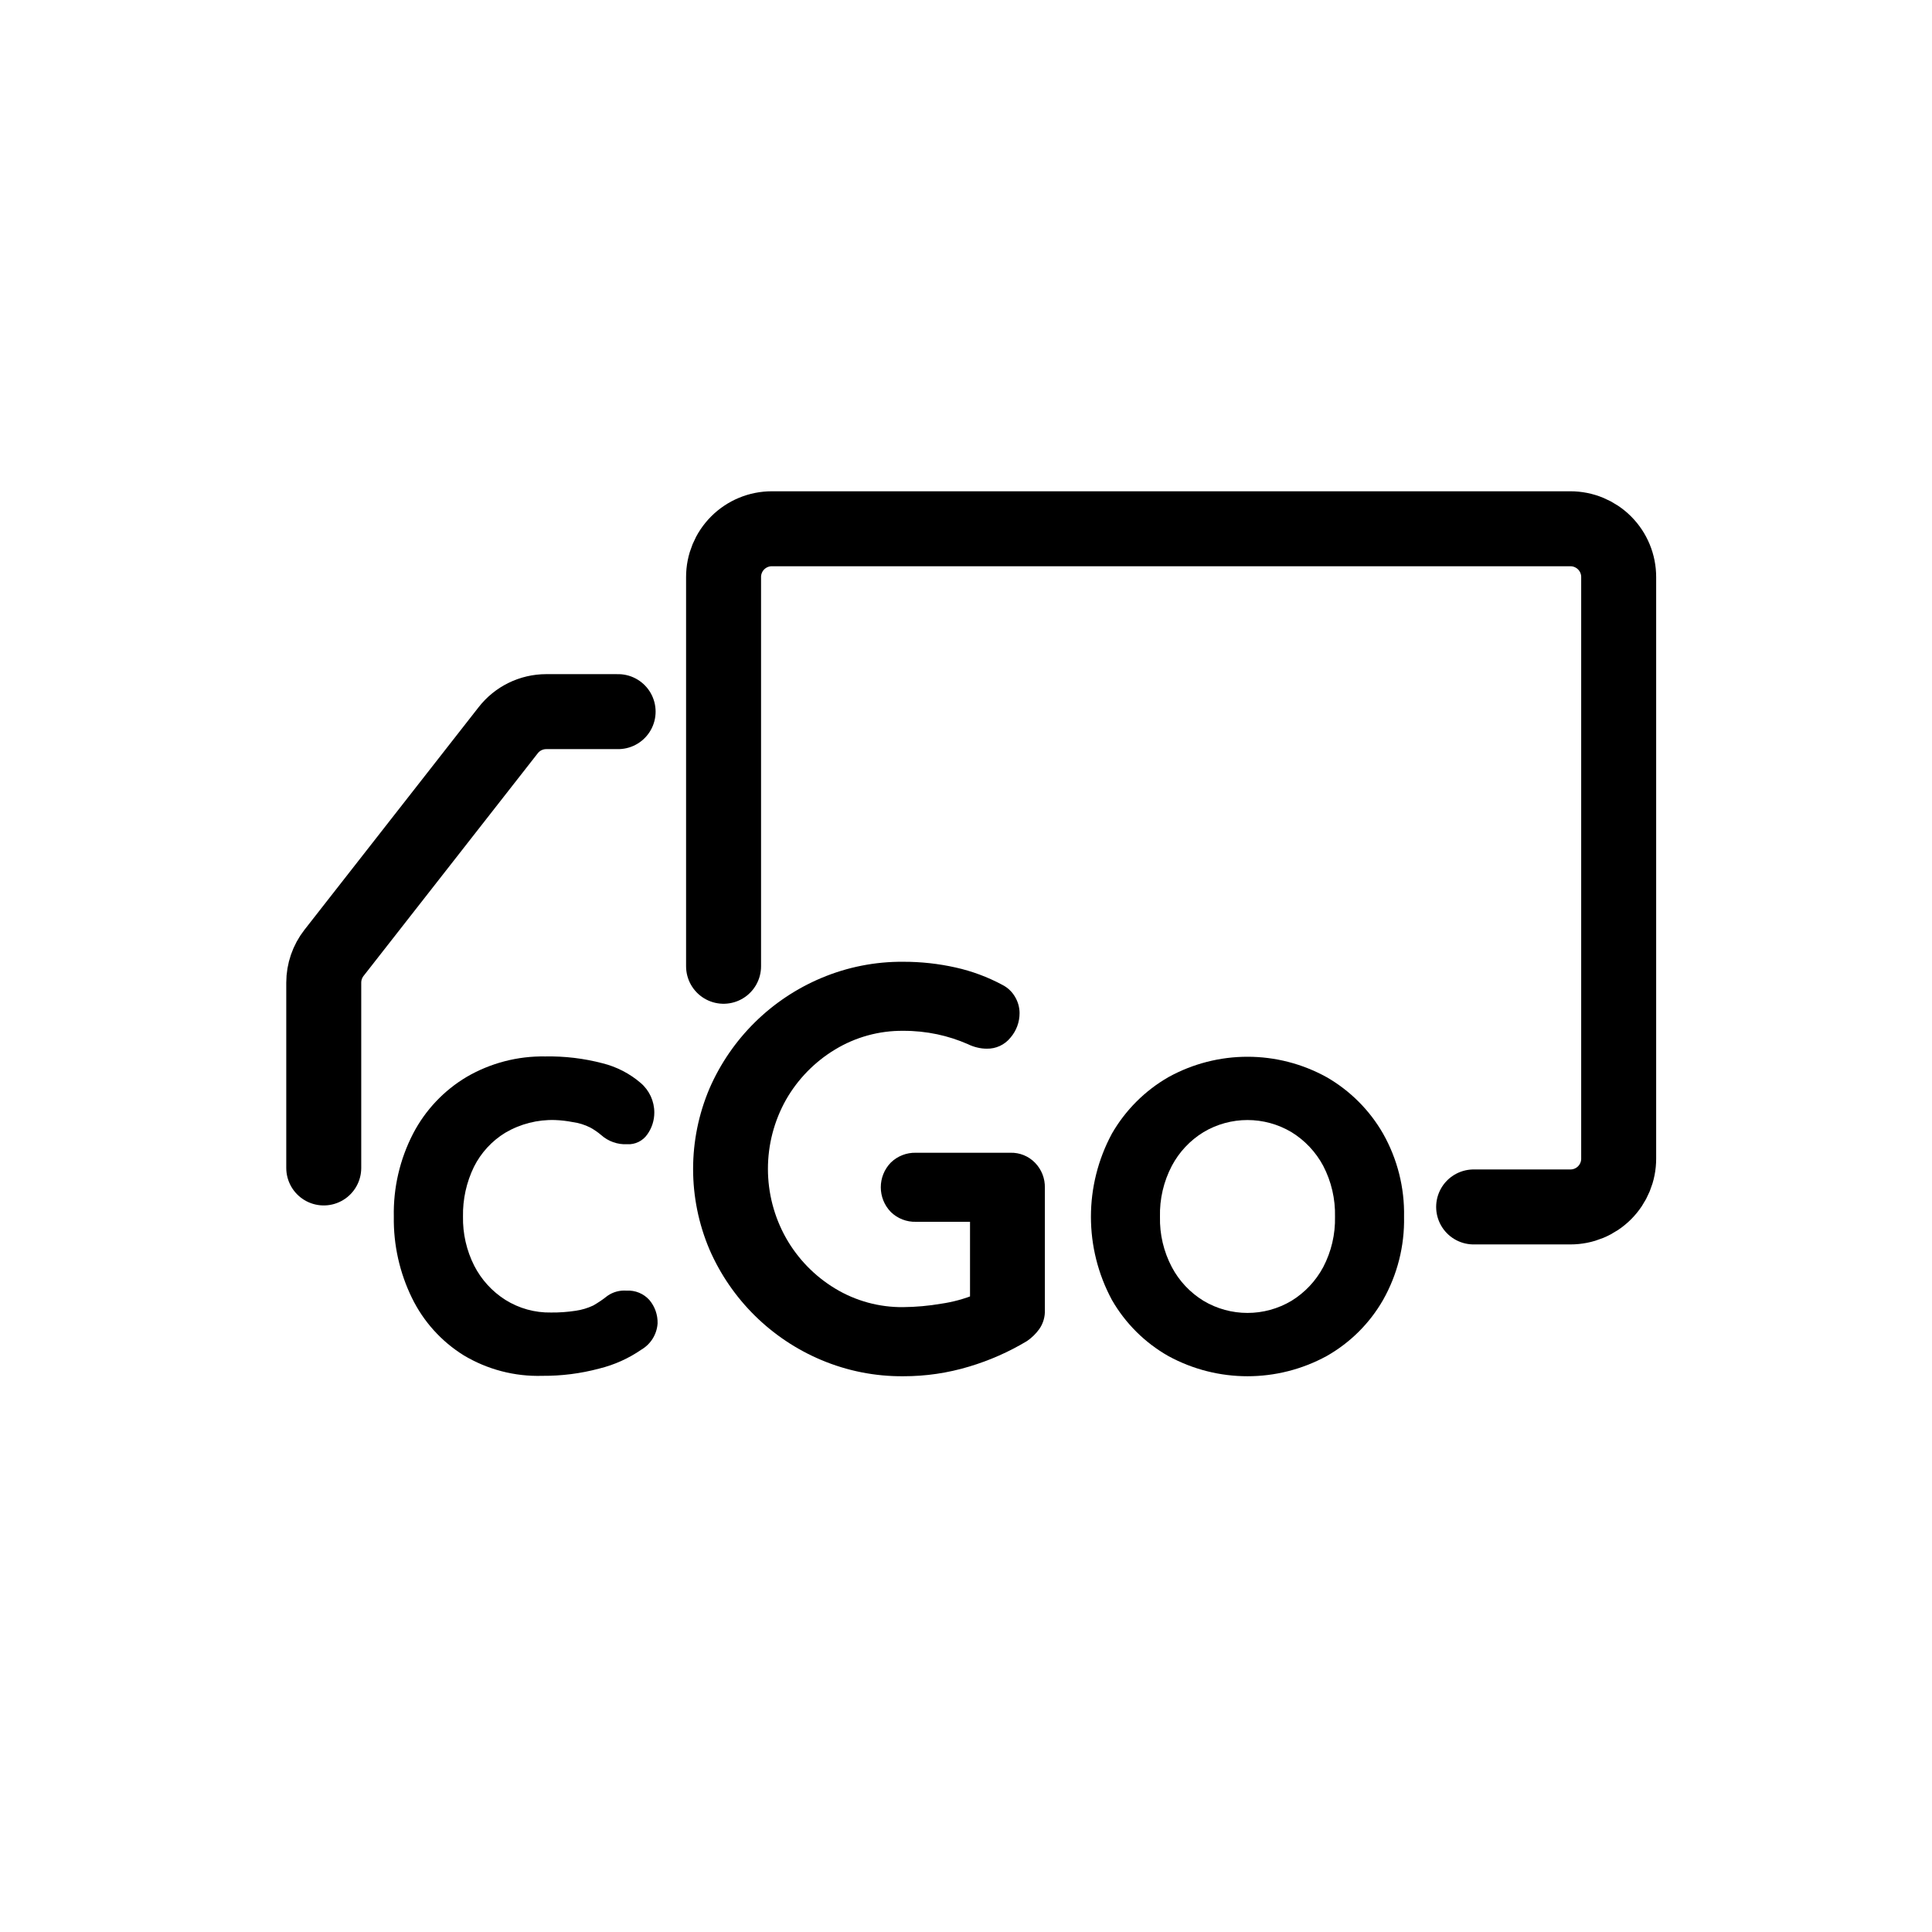
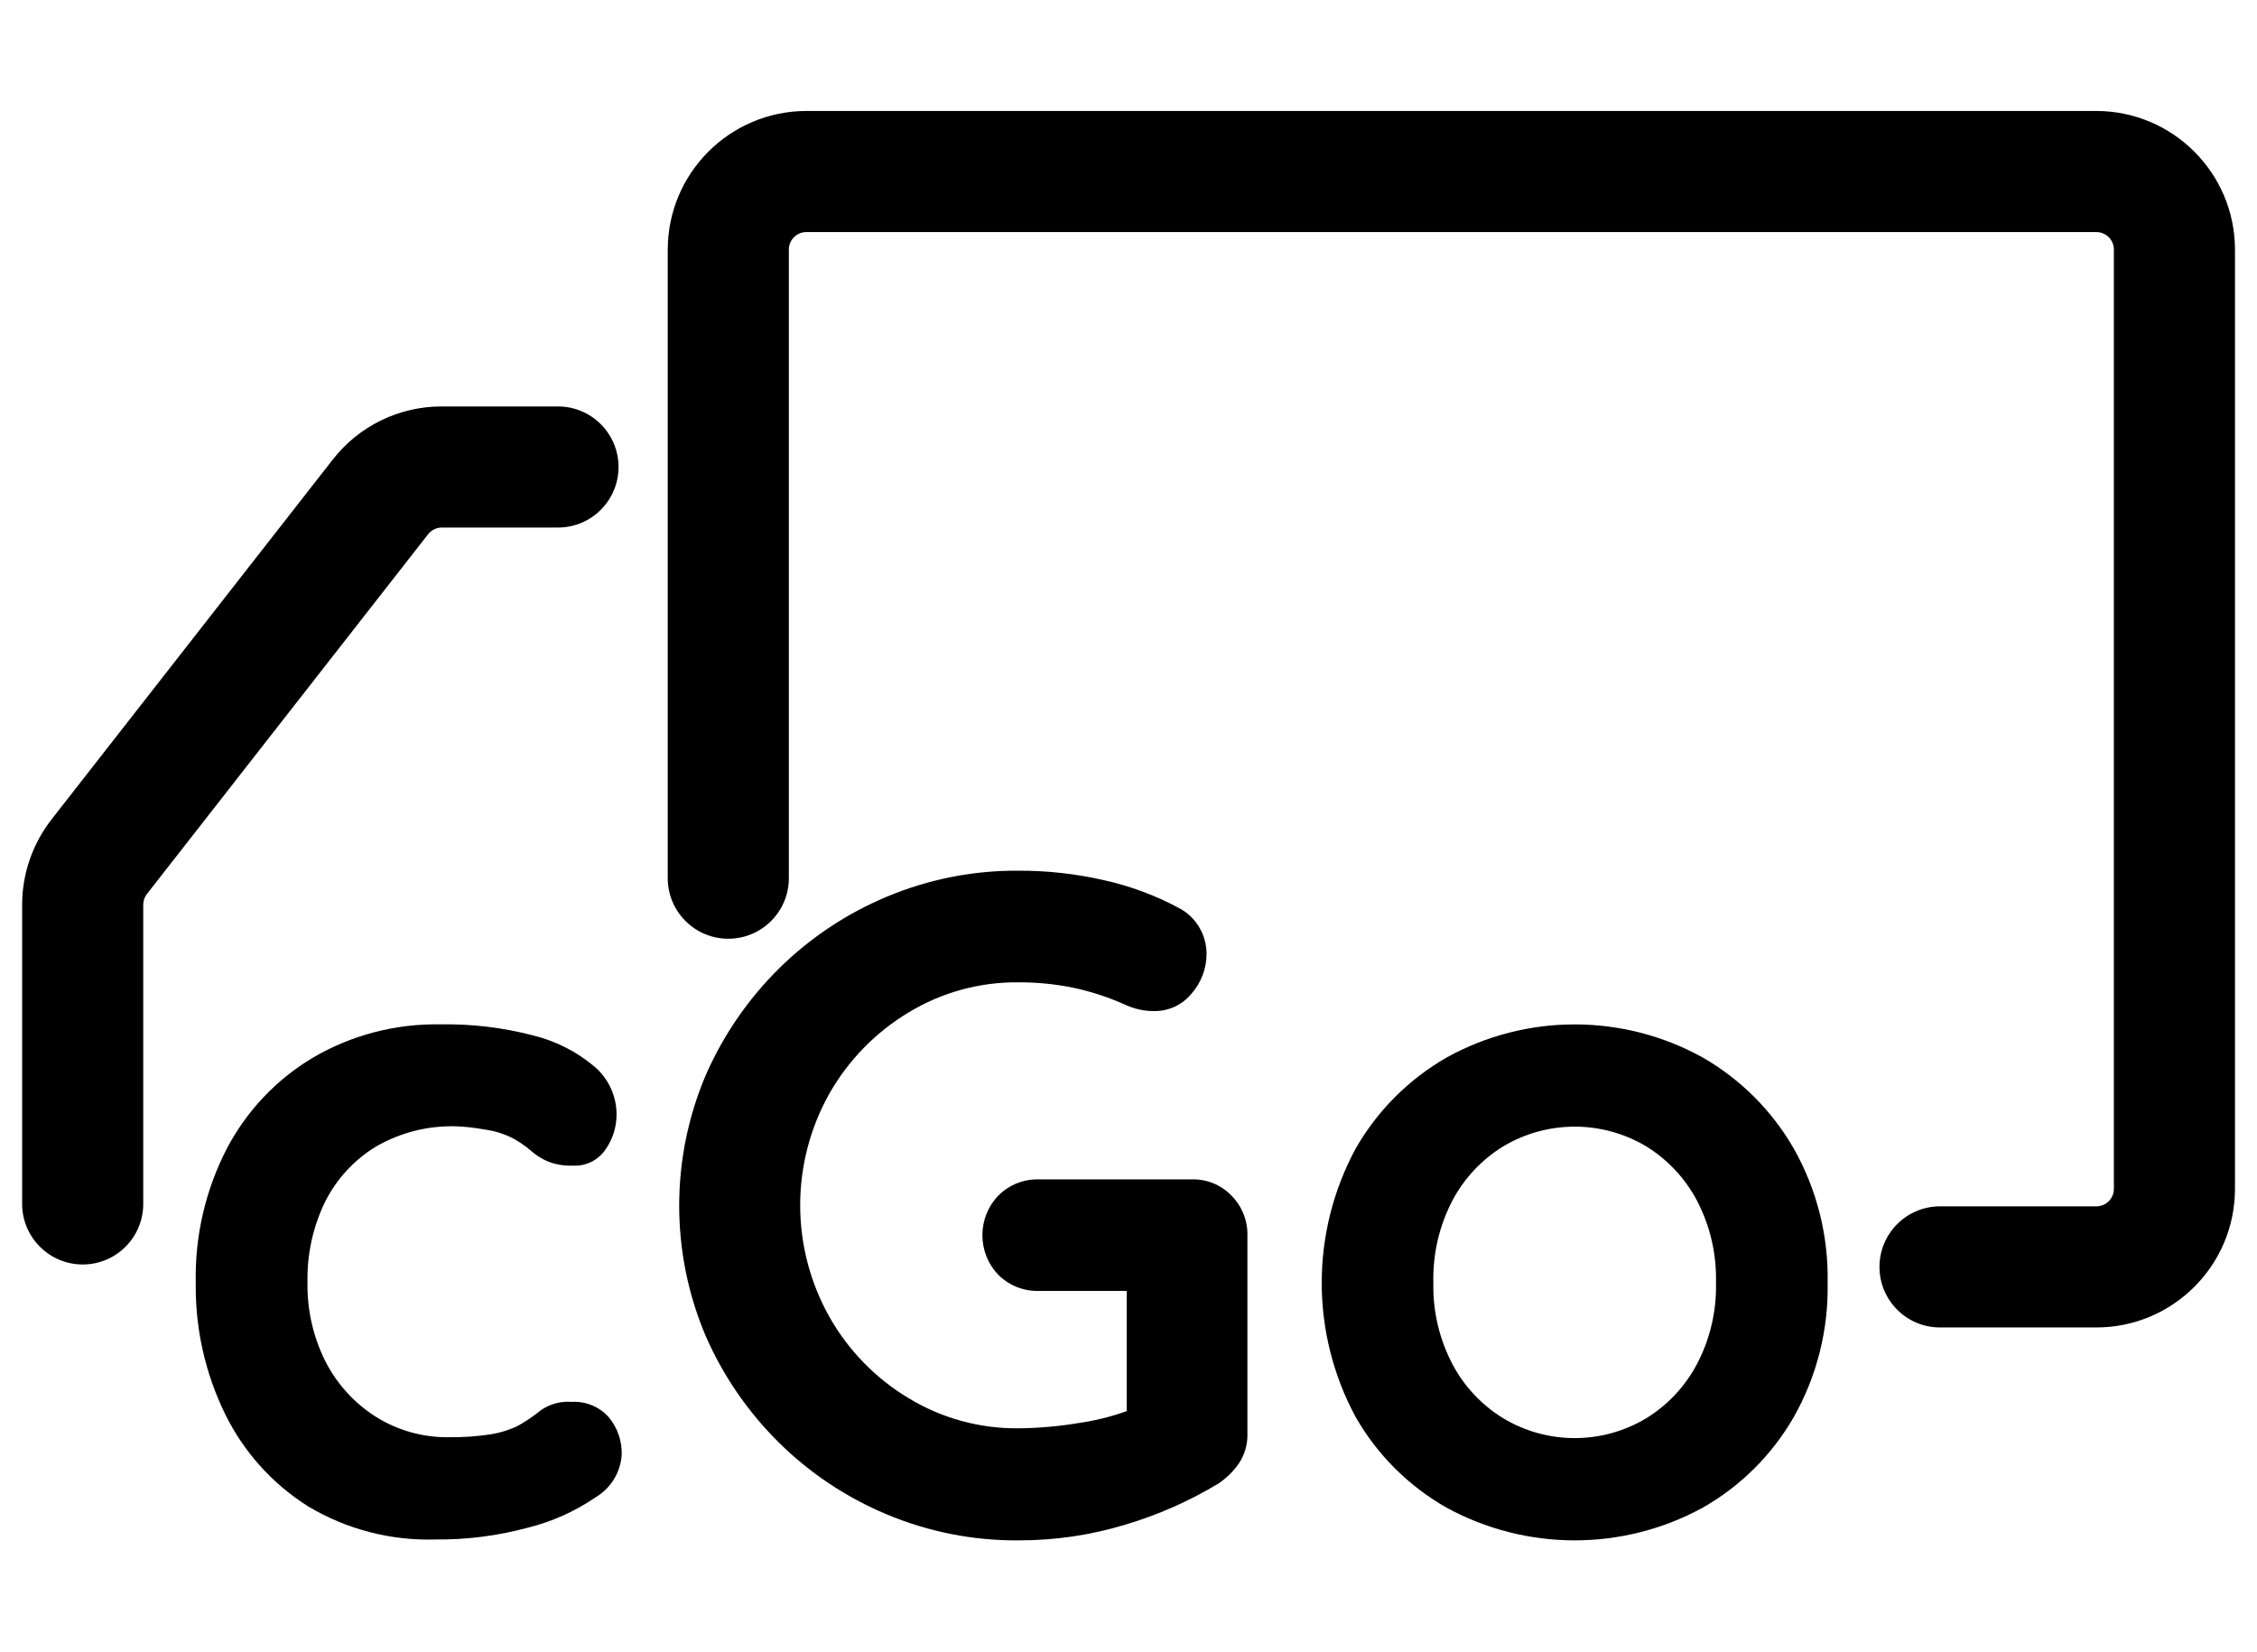
- <svg xmlns="http://www.w3.org/2000/svg" id="Layer_1" data-name="Layer 1" viewBox="0 0 283.46 283.46">
-   <defs>
-     <style>.cls-2,.cls-3{fill:none;stroke:#000;stroke-linecap:round;stroke-width:11px;}.cls-2{stroke-miterlimit:10;}.cls-3{stroke-linejoin:round;}</style>
-   </defs>
-   <path d="M80,155a30.86,30.86,0,0,1,8.4,1A13.66,13.66,0,0,1,94,158.89a5.7,5.7,0,0,1,2,4.35,5.51,5.51,0,0,1-1,3.16,3.37,3.37,0,0,1-3,1.48,5.33,5.33,0,0,1-3.8-1.35,9.54,9.54,0,0,0-1.6-1.1,8.11,8.11,0,0,0-2.58-.8,16.72,16.72,0,0,0-2.58-.3,13.58,13.58,0,0,0-7.3,1.86,12.33,12.33,0,0,0-4.6,5,16,16,0,0,0-1.61,7.3,15.37,15.37,0,0,0,1.65,7.22,12.89,12.89,0,0,0,4.56,5,12.19,12.19,0,0,0,6.71,1.86,22.18,22.18,0,0,0,3.63-.26,9,9,0,0,0,2.54-.76,15.84,15.84,0,0,0,2.11-1.43,4.32,4.32,0,0,1,2.79-.76,4.17,4.17,0,0,1,3.37,1.39,5.11,5.11,0,0,1,1.19,3.42,4.82,4.82,0,0,1-2.37,3.84,18.76,18.76,0,0,1-6.21,2.79,31.41,31.41,0,0,1-8.31,1.06A21.21,21.21,0,0,1,68,198.83a20.49,20.49,0,0,1-7.56-8.4,26.19,26.19,0,0,1-2.66-11.91,25.4,25.4,0,0,1,2.83-12.2A20.94,20.94,0,0,1,68.47,158,22.14,22.14,0,0,1,80,155Z" />
-   <path d="M132.53,201.92a30.29,30.29,0,0,1-12-2.37,31,31,0,0,1-16.43-16.21,30.22,30.22,0,0,1,0-23.65,31,31,0,0,1,16.43-16.21,30.29,30.29,0,0,1,12-2.37,34.76,34.76,0,0,1,7.68.84,26.83,26.83,0,0,1,6.84,2.54,4.5,4.5,0,0,1,1.9,1.81,4.68,4.68,0,0,1,.64,2.33,5.49,5.49,0,0,1-1.35,3.63,4.33,4.33,0,0,1-3.47,1.6,5.68,5.68,0,0,1-1.39-.17,6.42,6.42,0,0,1-1.39-.5,23.23,23.23,0,0,0-4.48-1.44,23.62,23.62,0,0,0-5-.51,18.91,18.91,0,0,0-10,2.75,20.48,20.48,0,0,0-7.18,7.35,20.71,20.71,0,0,0,0,20.31,20.43,20.43,0,0,0,7.18,7.39,18.9,18.9,0,0,0,10,2.74,34.92,34.92,0,0,0,5.57-.5,21.2,21.2,0,0,0,5-1.36l-.76,2.54V178l1.44,1.26h-9.37a5.06,5.06,0,0,1-3.68-1.43,5.2,5.2,0,0,1,0-7.27,5.1,5.1,0,0,1,3.68-1.43h13.85a4.84,4.84,0,0,1,3.63,1.48,5.08,5.08,0,0,1,1.43,3.67v17.9a4.56,4.56,0,0,1-.8,2.79,7.26,7.26,0,0,1-1.81,1.78,37,37,0,0,1-8.49,3.75A33.16,33.16,0,0,1,132.53,201.92Z" />
-   <path d="M206,178.52a23.82,23.82,0,0,1-3.08,12.21,22.09,22.09,0,0,1-8.28,8.23,24.25,24.25,0,0,1-23.22,0,22.17,22.17,0,0,1-8.28-8.23,25.72,25.72,0,0,1,0-24.41,22.52,22.52,0,0,1,8.28-8.28,24,24,0,0,1,23.22,0,22.45,22.45,0,0,1,8.28,8.28A23.81,23.81,0,0,1,206,178.52Zm-10.13,0a15.38,15.38,0,0,0-1.73-7.47,13,13,0,0,0-4.65-4.94,12.61,12.61,0,0,0-12.92,0,12.85,12.85,0,0,0-4.64,4.94,15.27,15.27,0,0,0-1.74,7.47,15.09,15.09,0,0,0,1.74,7.39,12.85,12.85,0,0,0,4.64,4.94,12.61,12.61,0,0,0,12.92,0,13,13,0,0,0,4.65-4.94A15.2,15.2,0,0,0,195.87,178.52Z" />
-   <path class="cls-2" d="M216.21,177.08H230.4a7.08,7.08,0,0,0,7.09-7.09V84.67a7.08,7.08,0,0,0-7.09-7.09H113.24a7.08,7.08,0,0,0-7.08,7.09v57.1" />
-   <path class="cls-3" d="M90.69,104.41H80.14a7.08,7.08,0,0,0-5.58,2.73L49,139.81a7.11,7.11,0,0,0-1.5,4.36v27.19" />
+ <svg xmlns="http://www.w3.org/2000/svg" id="Layer_1" data-name="Layer 1" viewBox="0 0 205 150">
+   <path d="M40,93.05a31,31,0,0,1,8.41,1A13.68,13.68,0,0,1,54,96.89a5.71,5.71,0,0,1,2,4.35,5.48,5.48,0,0,1-1,3.17A3.35,3.35,0,0,1,52,105.88a5.57,5.57,0,0,1-2.24-.38,5.68,5.68,0,0,1-1.57-1,9.15,9.15,0,0,0-1.6-1.1,7.94,7.94,0,0,0-2.58-.8,17.64,17.64,0,0,0-2.57-.29,13.71,13.71,0,0,0-7.31,1.85,12.4,12.4,0,0,0-4.6,5,15.94,15.94,0,0,0-1.6,7.3,15.43,15.43,0,0,0,1.64,7.23,12.93,12.93,0,0,0,4.56,5,12.23,12.23,0,0,0,6.72,1.86,23.56,23.56,0,0,0,3.63-.25,8.91,8.91,0,0,0,2.53-.77,14.14,14.14,0,0,0,2.11-1.43,4.32,4.32,0,0,1,2.79-.76,4.19,4.19,0,0,1,3.38,1.39,5.1,5.1,0,0,1,1.18,3.42,4.86,4.86,0,0,1-2.36,3.85,19.06,19.06,0,0,1-6.21,2.78,31.08,31.08,0,0,1-8.32,1.06A21.31,21.31,0,0,1,28,136.84a20.65,20.65,0,0,1-7.56-8.41,26.26,26.26,0,0,1-2.66-11.91,25.4,25.4,0,0,1,2.83-12.2,20.91,20.91,0,0,1,7.85-8.27A22.07,22.07,0,0,1,40,93.05Z" />
+   <path d="M92.52,139.92a30.33,30.33,0,0,1-12-2.37,30.84,30.84,0,0,1-9.8-6.54,31.2,31.2,0,0,1-6.63-9.67,30.33,30.33,0,0,1,0-23.65A31.2,31.2,0,0,1,70.73,88a30.84,30.84,0,0,1,9.8-6.54,30.33,30.33,0,0,1,12-2.37,34.2,34.2,0,0,1,7.69.85,26.45,26.45,0,0,1,6.84,2.53,4.58,4.58,0,0,1,1.9,1.82,4.74,4.74,0,0,1,.63,2.32,5.49,5.49,0,0,1-1.35,3.63,4.31,4.31,0,0,1-3.46,1.6,6.12,6.12,0,0,1-1.39-.16,7.12,7.12,0,0,1-1.4-.51,23.35,23.35,0,0,0-4.47-1.44,24.33,24.33,0,0,0-5-.5,18.86,18.86,0,0,0-10,2.74,20.32,20.32,0,0,0-7.18,7.35,20.71,20.71,0,0,0,0,20.31A20.2,20.2,0,0,0,82.52,127a18.86,18.86,0,0,0,10,2.74,35,35,0,0,0,5.58-.5,22,22,0,0,0,5-1.35l-.76,2.53V116l1.44,1.26H94.38a5,5,0,0,1-3.67-1.43,5.19,5.19,0,0,1,0-7.26,5,5,0,0,1,3.67-1.44h13.85a4.81,4.81,0,0,1,3.63,1.48,5,5,0,0,1,1.44,3.67v17.91a4.62,4.62,0,0,1-.8,2.78,7.13,7.13,0,0,1-1.82,1.78,36.56,36.56,0,0,1-8.49,3.75A33.16,33.16,0,0,1,92.52,139.92Z" />
+   <path d="M166,116.52a23.82,23.82,0,0,1-3.08,12.21,22.17,22.17,0,0,1-8.28,8.23,24.27,24.27,0,0,1-23.23,0,22.07,22.07,0,0,1-8.27-8.23,25.65,25.65,0,0,1,0-24.41,22.32,22.32,0,0,1,8.27-8.27,24,24,0,0,1,23.23,0,22.42,22.42,0,0,1,8.28,8.27A23.81,23.81,0,0,1,166,116.52Zm-10.14,0a15.27,15.27,0,0,0-1.73-7.47,12.85,12.85,0,0,0-4.64-4.94,12.67,12.67,0,0,0-12.92,0,12.8,12.8,0,0,0-4.65,4.94,15.38,15.38,0,0,0-1.73,7.47,15.2,15.2,0,0,0,1.73,7.39,12.73,12.73,0,0,0,4.65,4.94,12.61,12.61,0,0,0,12.92,0,12.78,12.78,0,0,0,4.64-4.94A15.09,15.09,0,0,0,155.86,116.52Z" />
+   <path d="M190.4,120.58H176.21a5.5,5.5,0,0,1,0-11H190.4A1.59,1.59,0,0,0,192,108V22.67a1.59,1.59,0,0,0-1.59-1.59H73.24a1.59,1.59,0,0,0-1.59,1.59v57.1a5.5,5.5,0,1,1-11,0V22.67A12.61,12.61,0,0,1,73.24,10.08H190.4A12.61,12.61,0,0,1,203,22.67V108A12.6,12.6,0,0,1,190.4,120.58Z" />
+   <path d="M7.51,114.86a5.51,5.51,0,0,1-5.5-5.5V82.17a12.63,12.63,0,0,1,2.68-7.75L30.22,41.75a12.52,12.52,0,0,1,9.92-4.83H50.68a5.5,5.5,0,0,1,0,11H40.14a1.59,1.59,0,0,0-1.25.6L13.35,81.2a1.57,1.57,0,0,0-.34,1v27.19A5.5,5.5,0,0,1,7.51,114.86Z" />
</svg>
